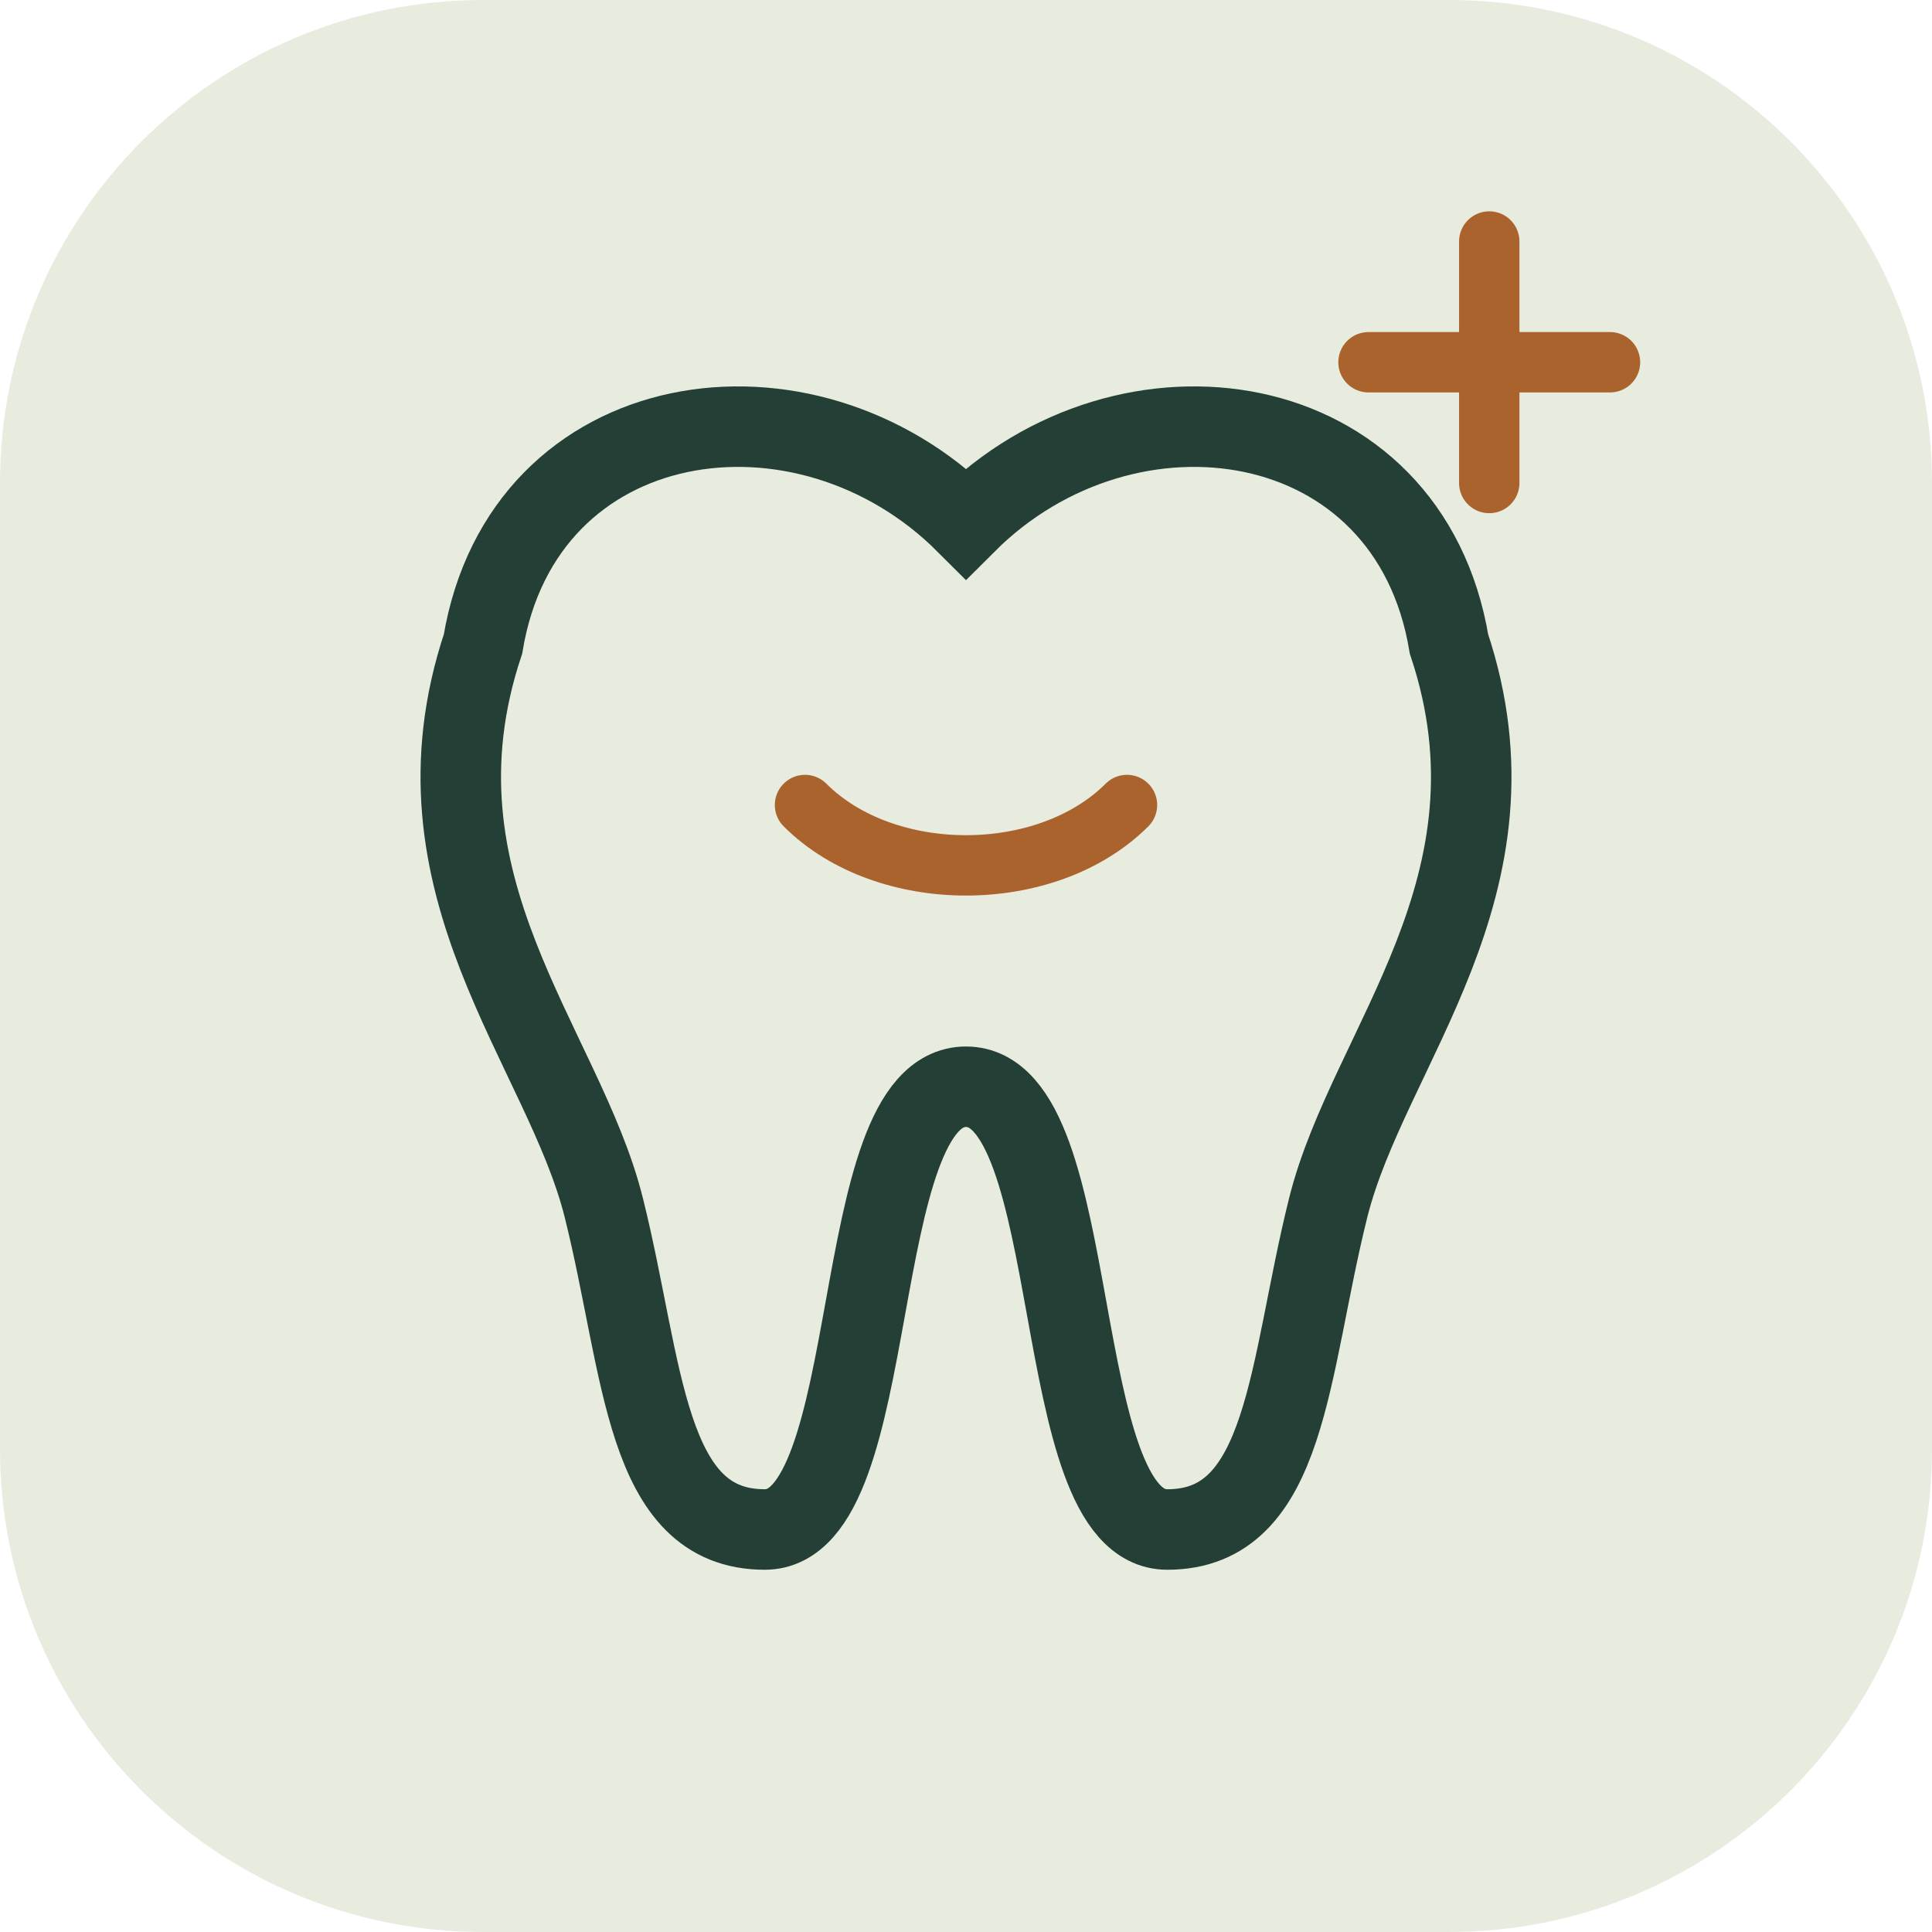
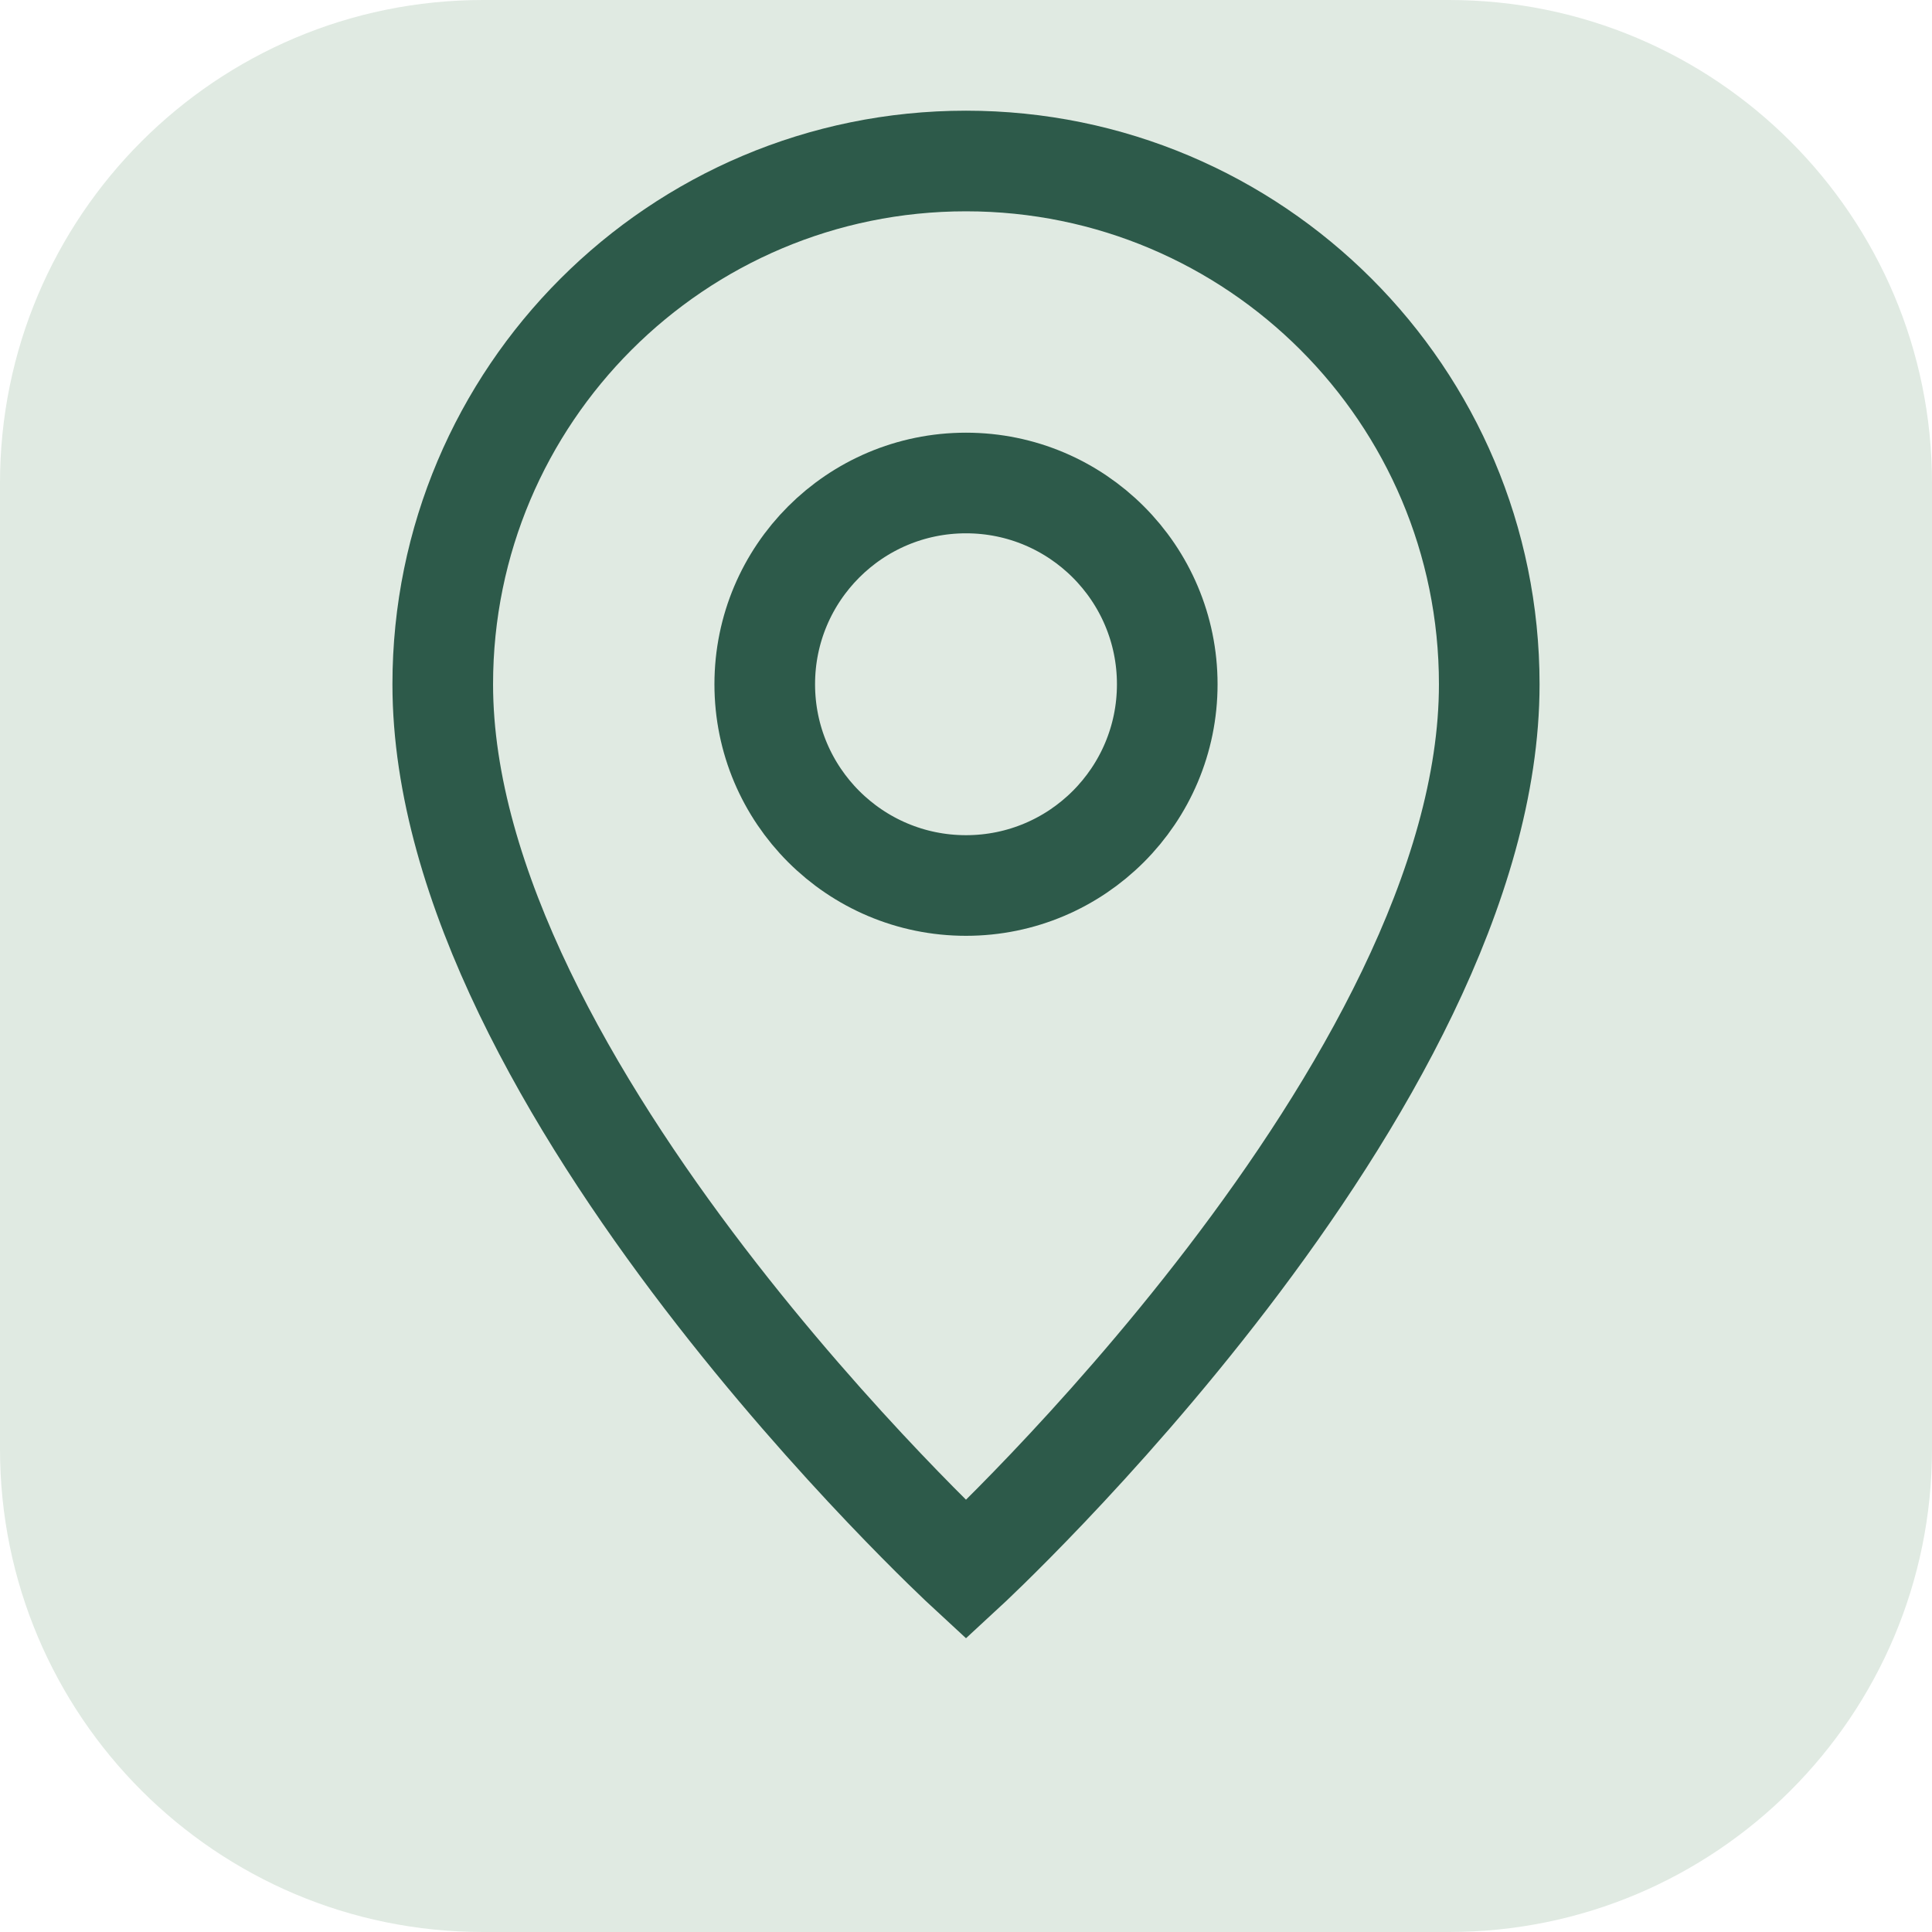
<svg xmlns="http://www.w3.org/2000/svg" viewBox="0 0 48 48">
-   <rect width="48" height="48" rx="12" fill="#e8ecdf" />
-   <path d="M24 13c-4-4-11-3-12 3-2 6 2 10 3 14 1 4 1 8 4 8s2-11 5-11 2 11 5 11 3-4 4-8c1-4 5-8 3-14-1-6-8-7-12-3Z" fill="none" stroke="#243f36" stroke-width="2" />
-   <path d="M20 20c2 2 6 2 8 0M37 6v6M34 9h6" fill="none" stroke="#ab632e" stroke-width="1.5" stroke-linecap="round" />
+   <rect width="48" height="48" rx="12" fill="#e0eae2" />
+   <path d="M24 39s13-12 13-22a13 13 0 0 0-26 0c0 10 13 22 13 22Z" fill="none" stroke="#2d5a4a" stroke-width="2.5" />
+   <circle cx="24" cy="17" r="5" fill="none" stroke="#2d5a4a" stroke-width="2.5" />
</svg>
